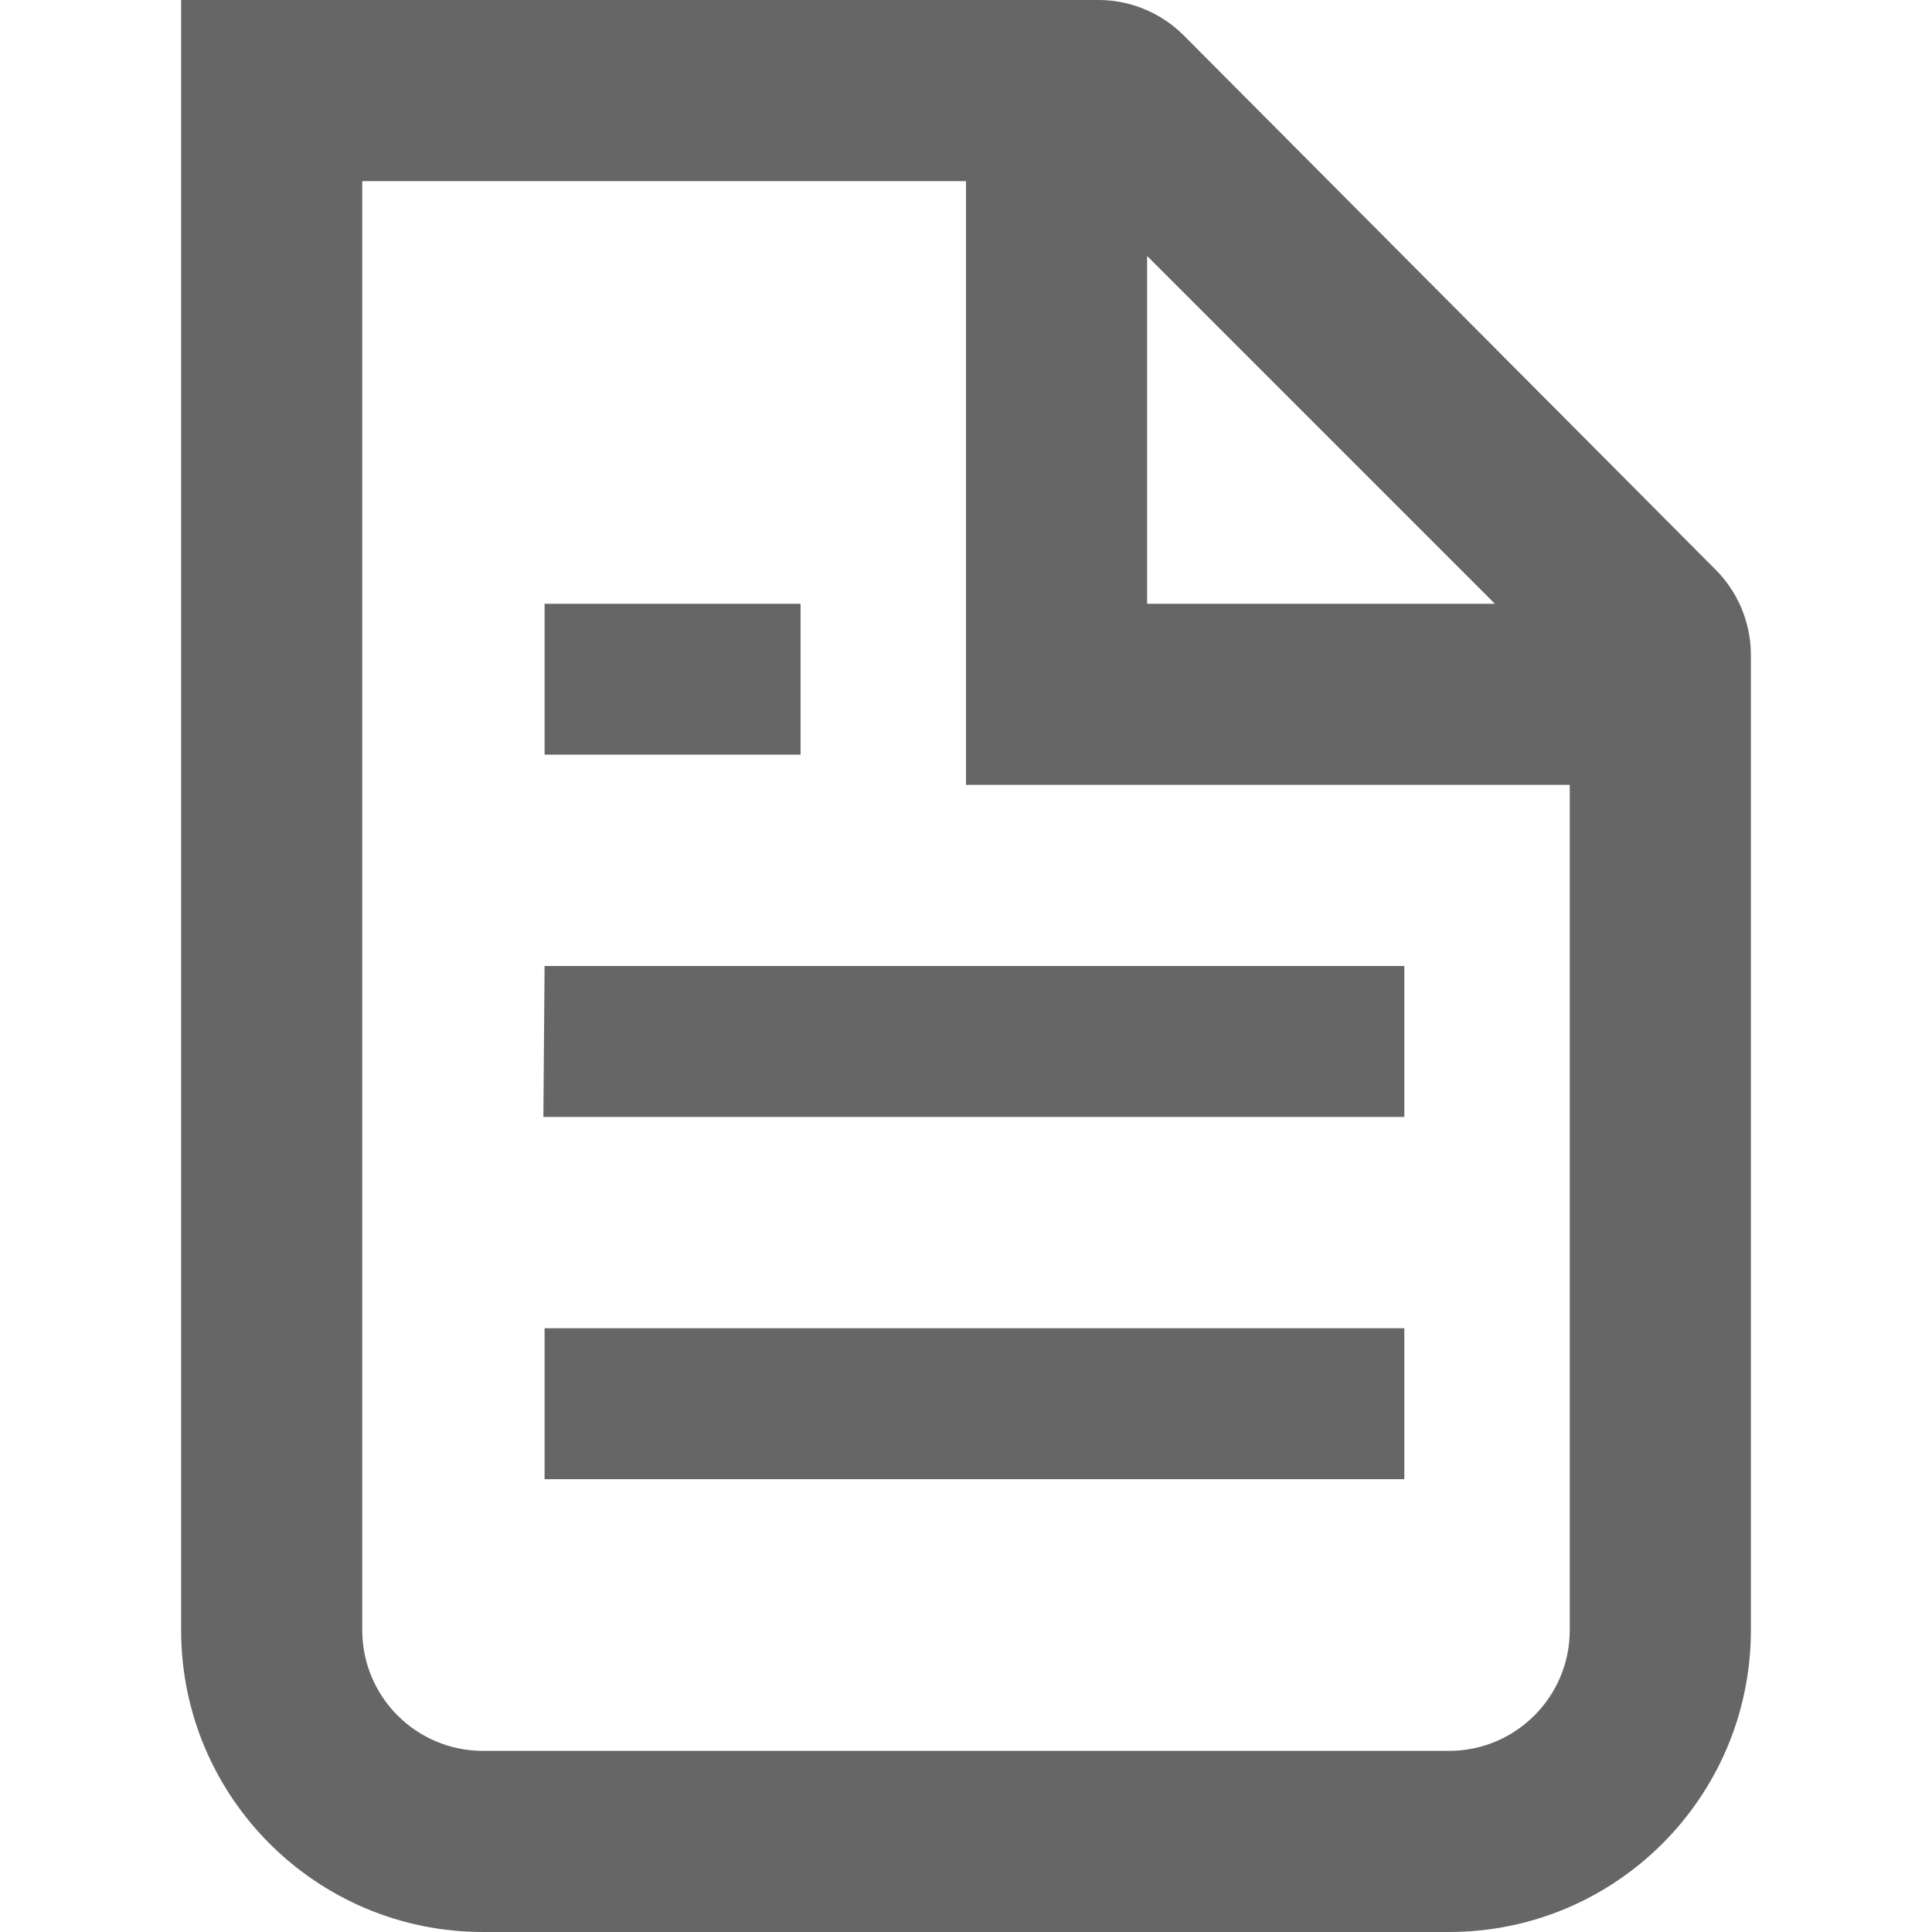
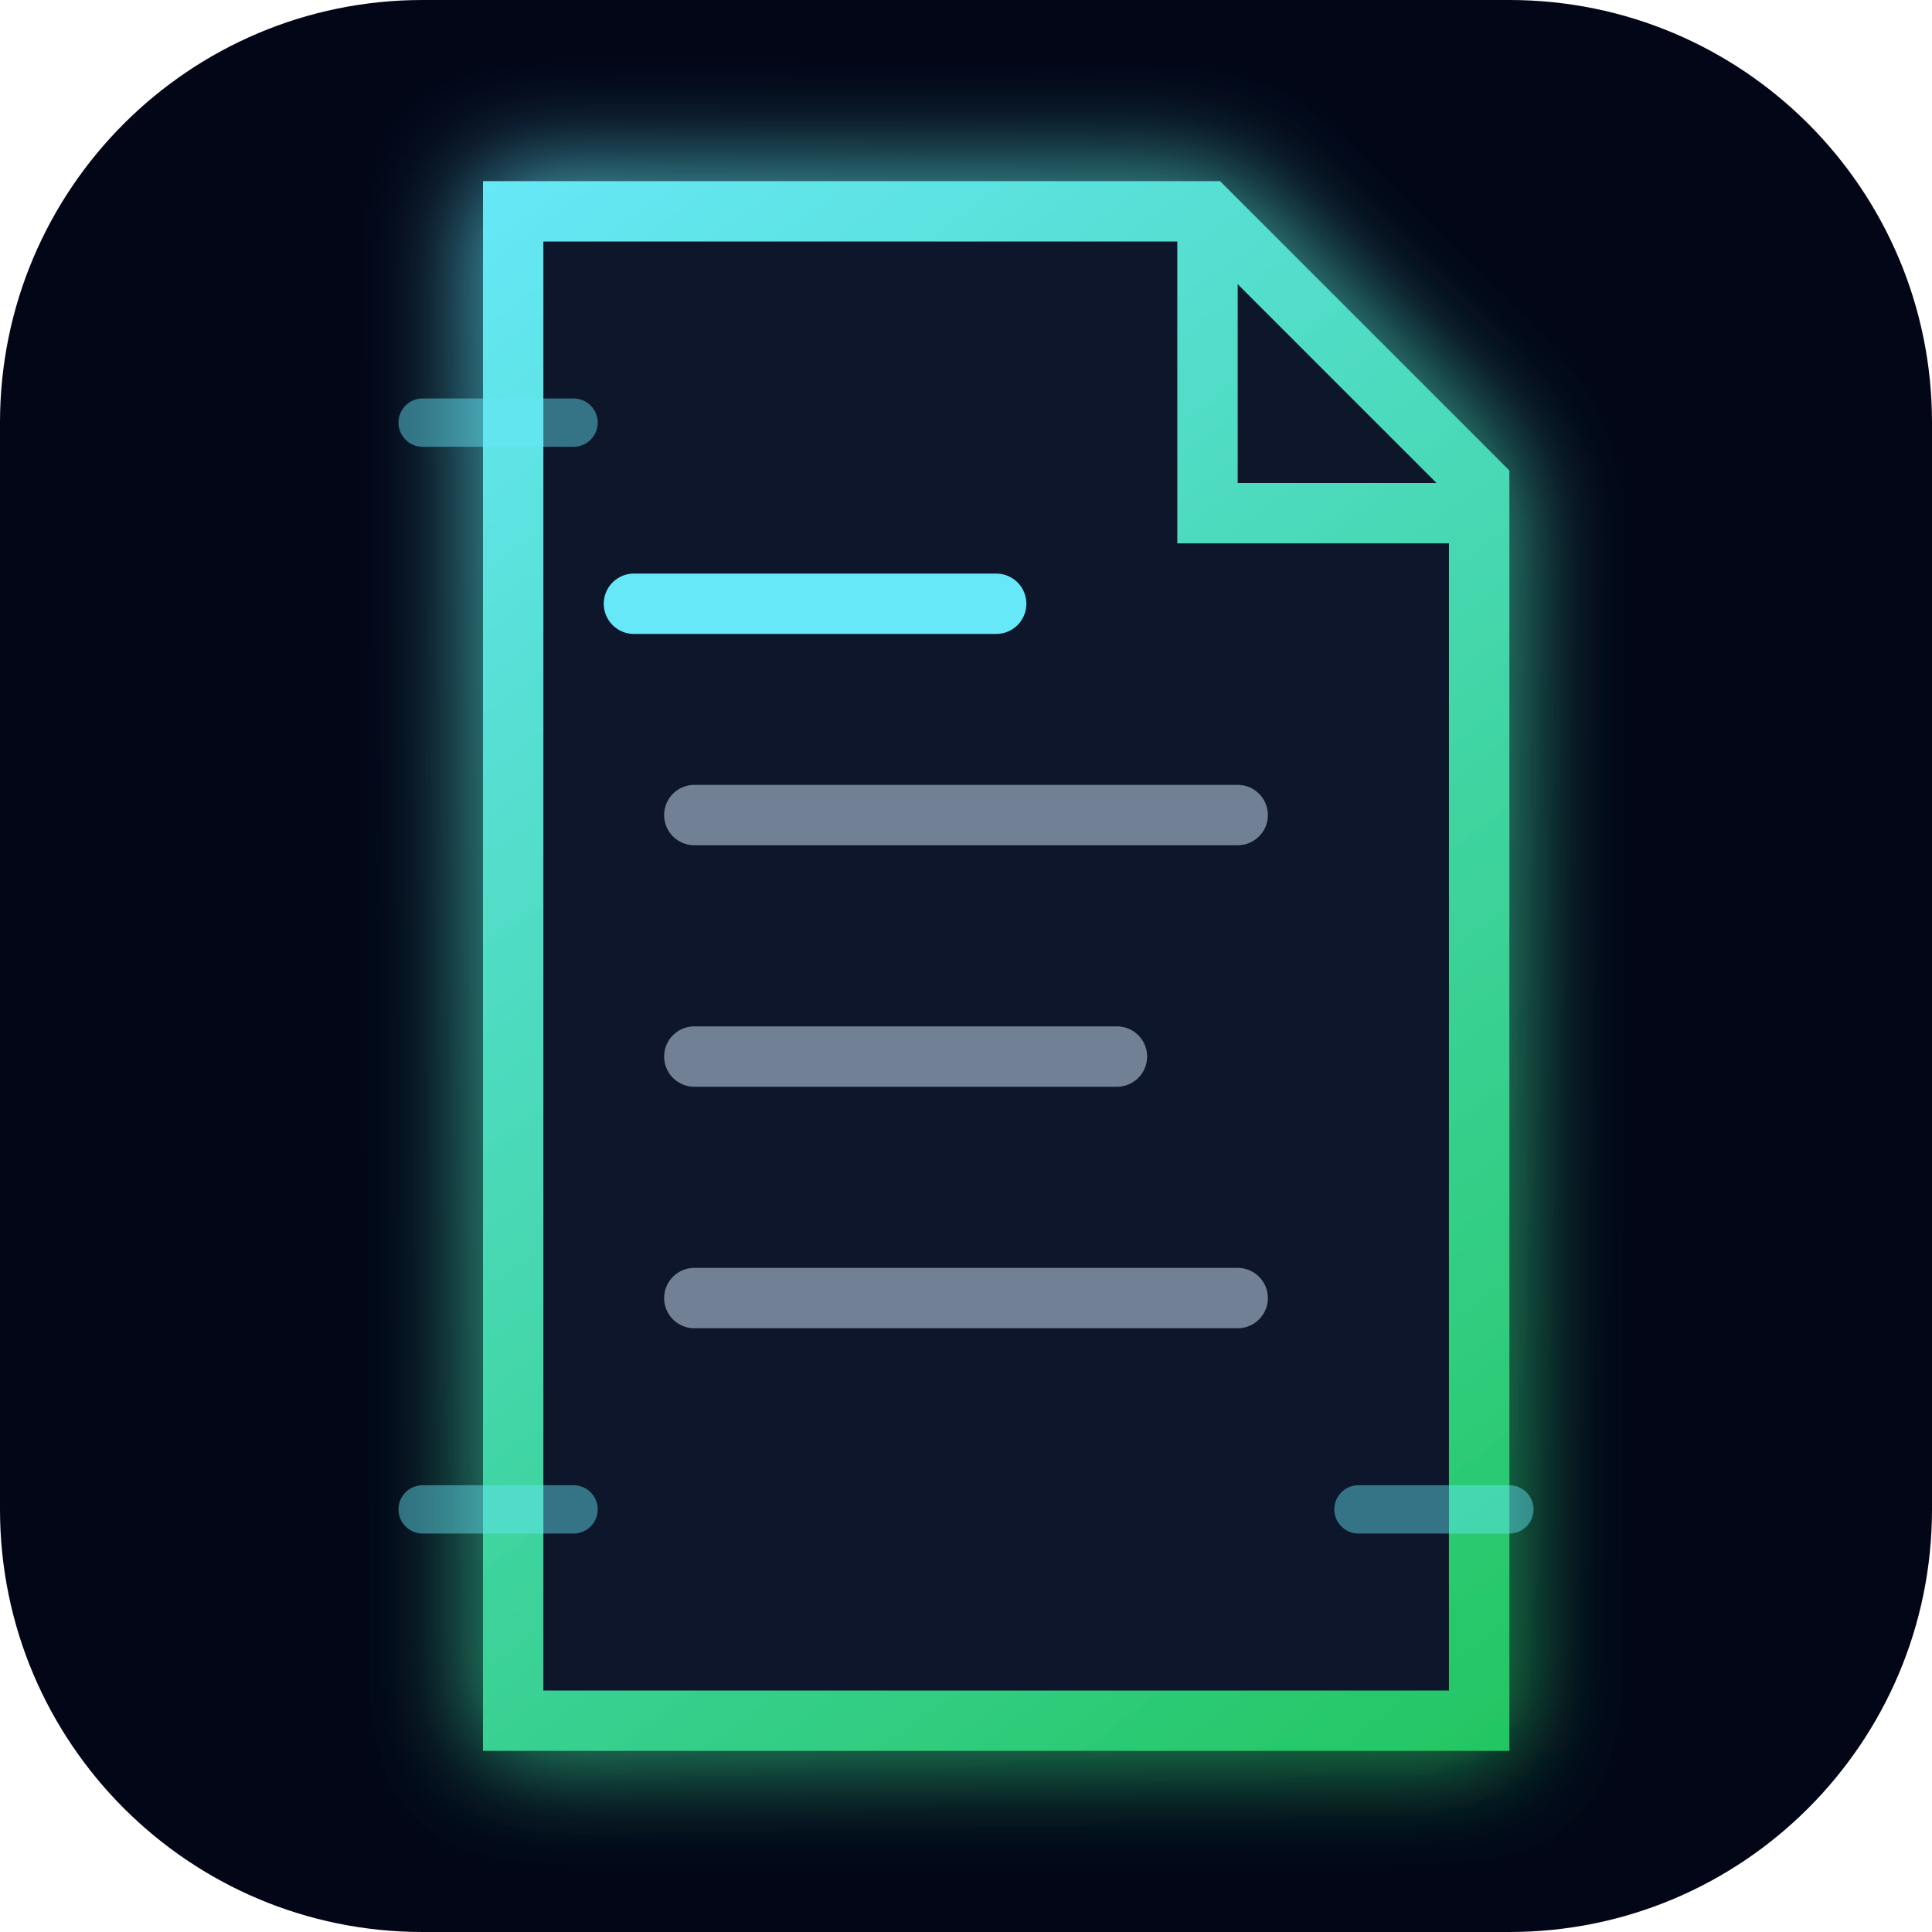
- <svg xmlns="http://www.w3.org/2000/svg" fill="none" viewBox="0 0 16 16">
-   <path d="M14.5 13.5V5.41a1 1 0 0 0-.3-.7L9.8.29A1 1 0 0 0 9.08 0H1.5v13.5A2.5 2.5 0 0 0 4 16h8a2.5 2.5 0 0 0 2.5-2.5m-1.5 0v-7H8v-5H3v12a1 1 0 0 0 1 1h8a1 1 0 0 0 1-1M9.5 5V2.12L12.38 5zM5.13 5h-.62v1.25h2.12V5zm-.62 3h7.12v1.25H4.5zm.62 3h-.62v1.25h7.12V11z" clip-rule="evenodd" fill="#666" fill-rule="evenodd" />
+ <svg xmlns="http://www.w3.org/2000/svg" viewBox="0 0 64 64" fill="none">
+   <defs>
+     <linearGradient id="g" x1="14" y1="7" x2="52" y2="58" gradientUnits="userSpaceOnUse">
+       <stop stop-color="#67e8f9" />
+       <stop offset="1" stop-color="#22c55e" />
+     </linearGradient>
+     <filter id="glow" x="-35%" y="-35%" width="170%" height="170%">
+       <feGaussianBlur stdDeviation="1.8" result="b" />
+       <feMerge>
+         <feMergeNode in="b" />
+         <feMergeNode in="SourceGraphic" />
+       </feMerge>
+     </filter>
+   </defs>
+   <rect width="64" height="64" rx="14" fill="#020617" />
+   <path d="M17 7h23l9 9v41H17z" fill="#0f172a" stroke="url(#g)" stroke-width="2" filter="url(#glow)" />
+   <path d="M40 7v10h9" stroke="url(#g)" stroke-width="2" />
+   <path d="M23 27h18M23 35h14M23 43h18" stroke="#94a3b8" stroke-width="2" stroke-linecap="round" opacity="0.75" />
+   <path d="M21 20h12" stroke="#67e8f9" stroke-width="2" stroke-linecap="round" />
+   <path d="M14 14h5M45 50h5M14 50h5" stroke="#67e8f9" stroke-opacity="0.45" stroke-width="1.6" stroke-linecap="round" />
</svg>
